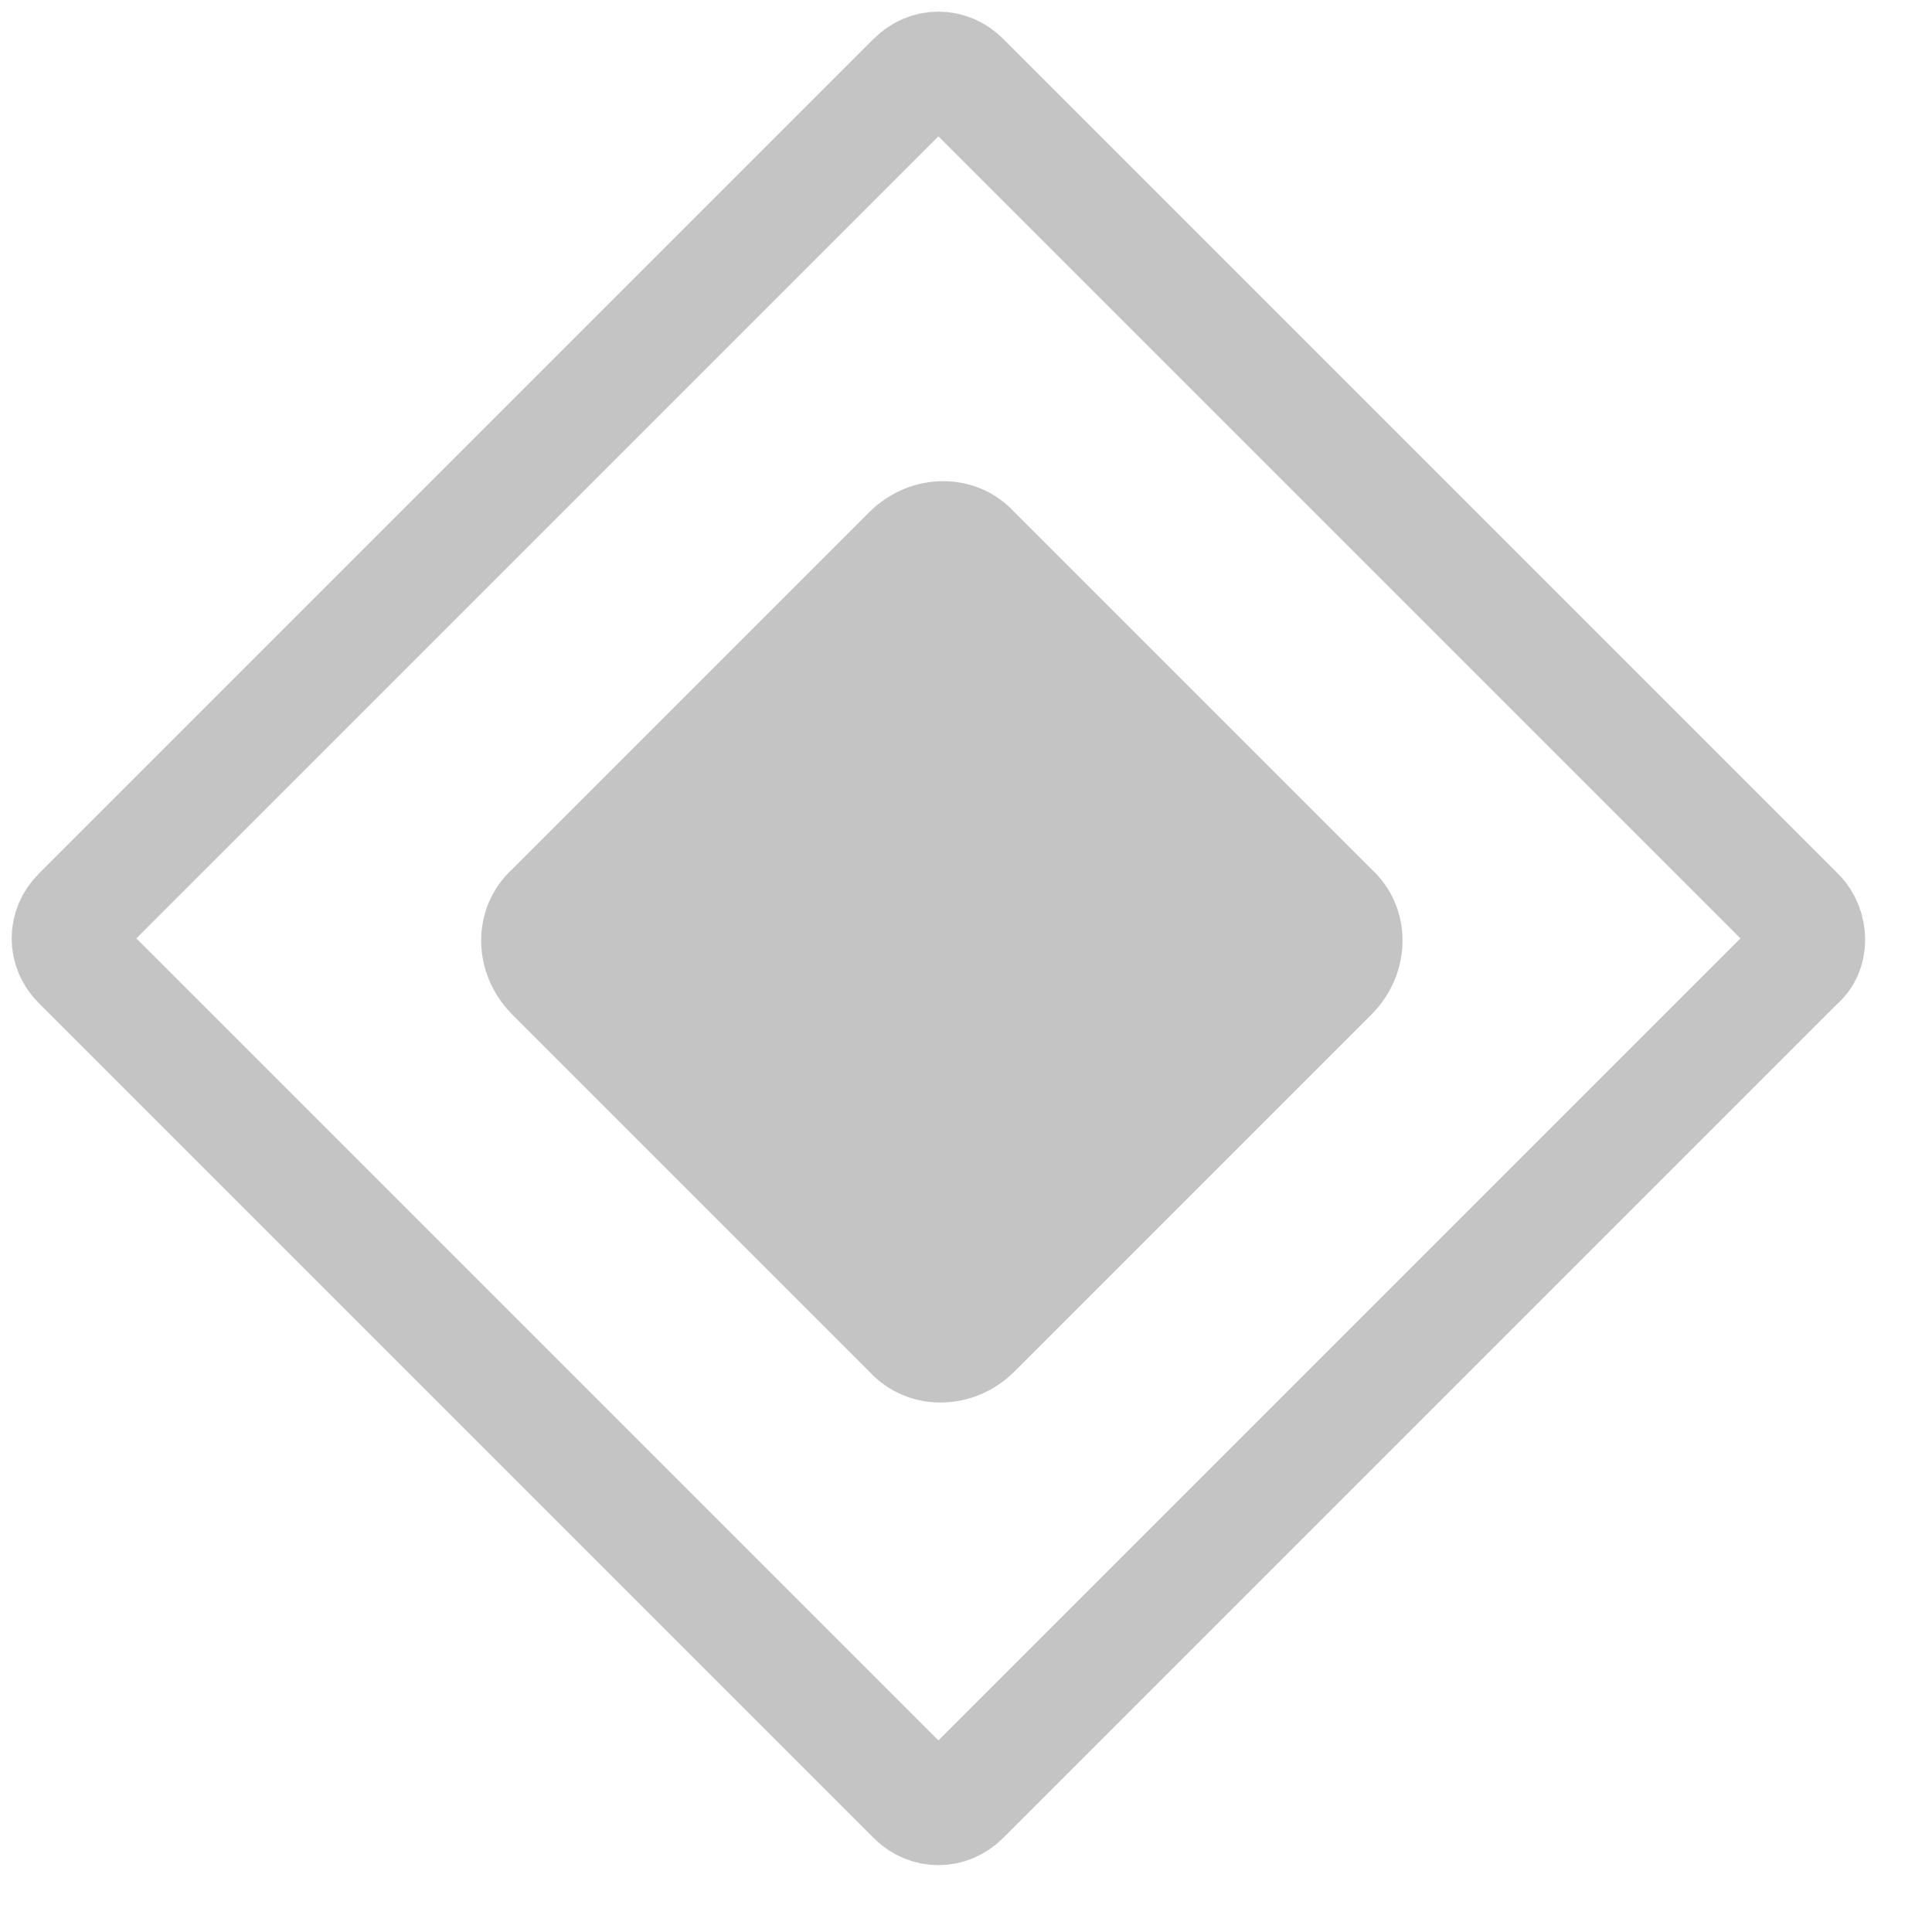
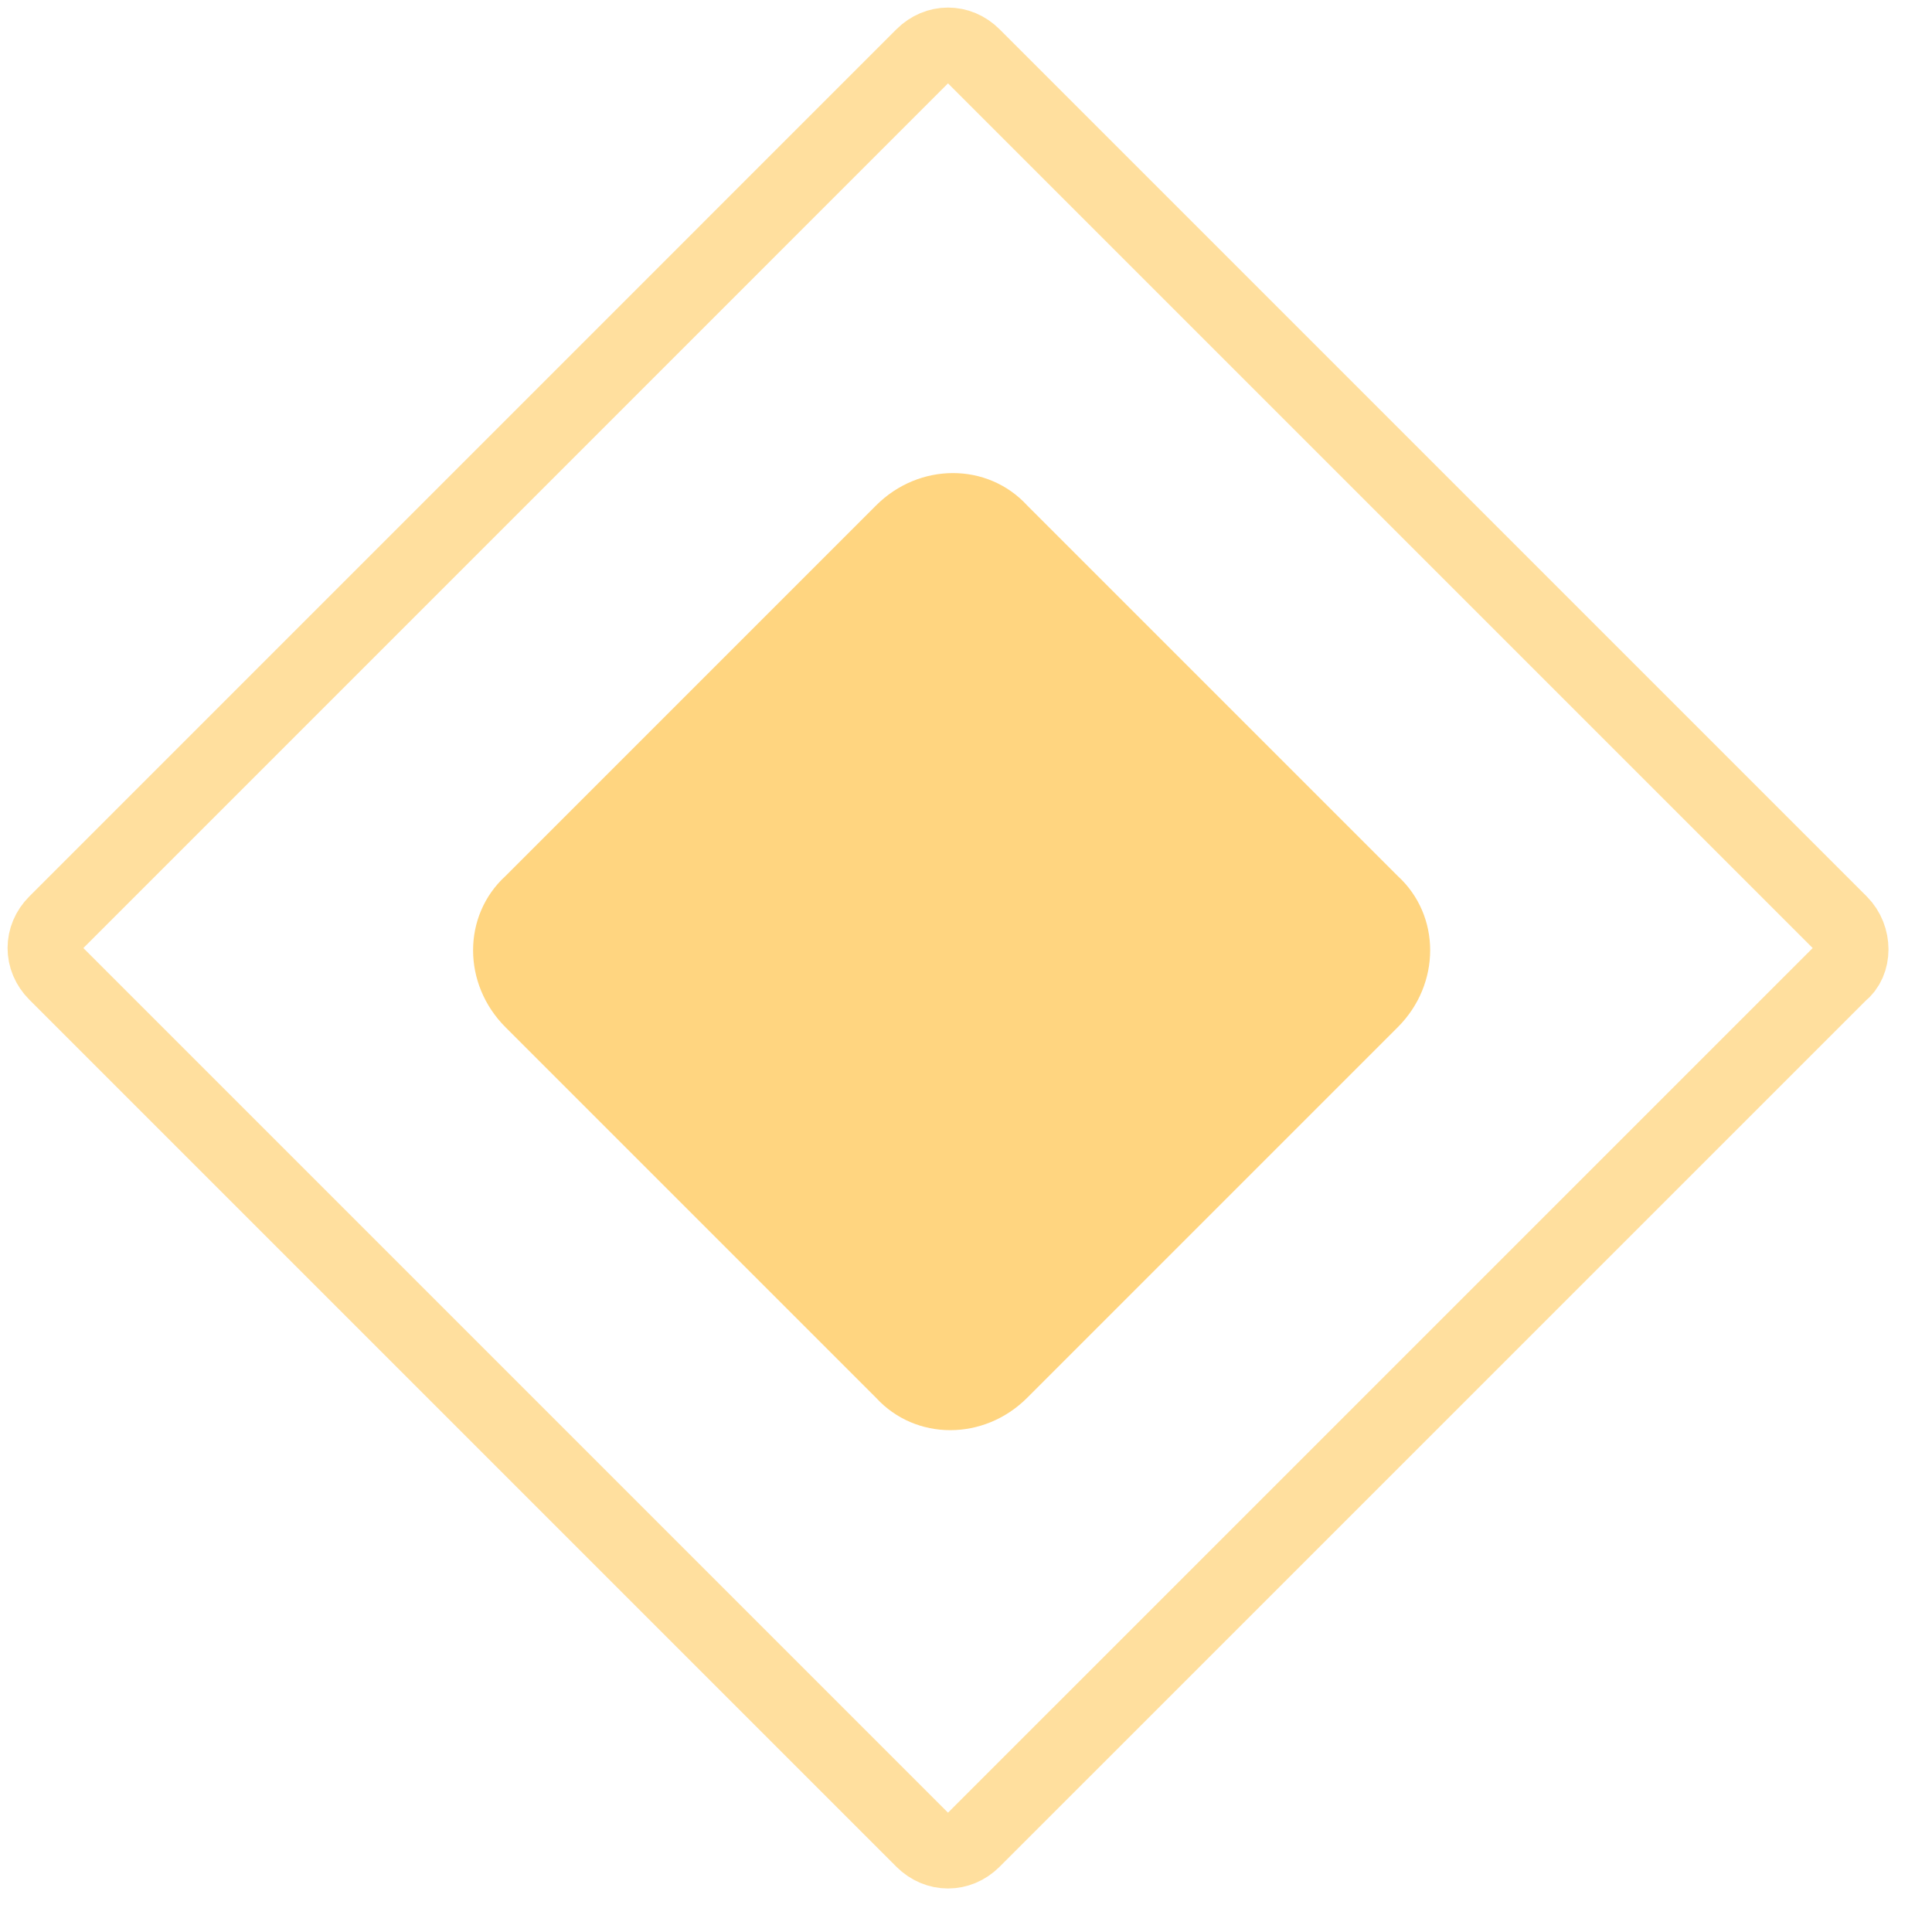
- <svg xmlns="http://www.w3.org/2000/svg" width="28" height="28" viewBox="0 0 28 28" fill="none">
-   <path d="M26.049 13.951L13.951 26.049C13.751 26.25 13.449 26.25 13.249 26.049L1.151 13.951C0.95 13.751 0.95 13.449 1.151 13.249L13.249 1.151C13.449 0.95 13.751 0.95 13.951 1.151L26.049 13.249C26.25 13.449 26.25 13.801 26.049 13.951Z" stroke="#C4C4C4" stroke-width="1.663" stroke-miterlimit="10" />
-   <path d="M19.875 14.704L14.704 19.875C14.102 20.477 13.148 20.477 12.596 19.875L7.425 14.704C6.823 14.102 6.823 13.148 7.425 12.596L12.596 7.425C13.198 6.823 14.152 6.823 14.704 7.425L19.875 12.596C20.477 13.148 20.477 14.102 19.875 14.704Z" fill="#C4C4C4" />
+ <svg xmlns="http://www.w3.org/2000/svg" width="43" height="43" viewBox="0 0 43 43" fill="none">
+   <path d="M40.96 21.661L21.66 40.96C21.34 41.28 20.86 41.28 20.539 40.96L1.24 21.661C0.92 21.34 0.92 20.86 1.24 20.54L20.539 1.24C20.86 0.92 21.34 0.92 21.66 1.24L40.96 20.54C41.28 20.86 41.28 21.42 40.96 21.661Z" stroke="#FFDF9E" stroke-width="1.663" stroke-miterlimit="10" />
+   <path d="M31.11 22.862L22.862 31.11C21.901 32.071 20.379 32.071 19.498 31.11L11.25 22.862C10.289 21.901 10.289 20.379 11.25 19.498L19.498 11.25C20.459 10.289 21.981 10.289 22.862 11.25L31.11 19.498C32.071 20.379 32.071 21.901 31.11 22.862Z" fill="#FFD580" />
</svg>
